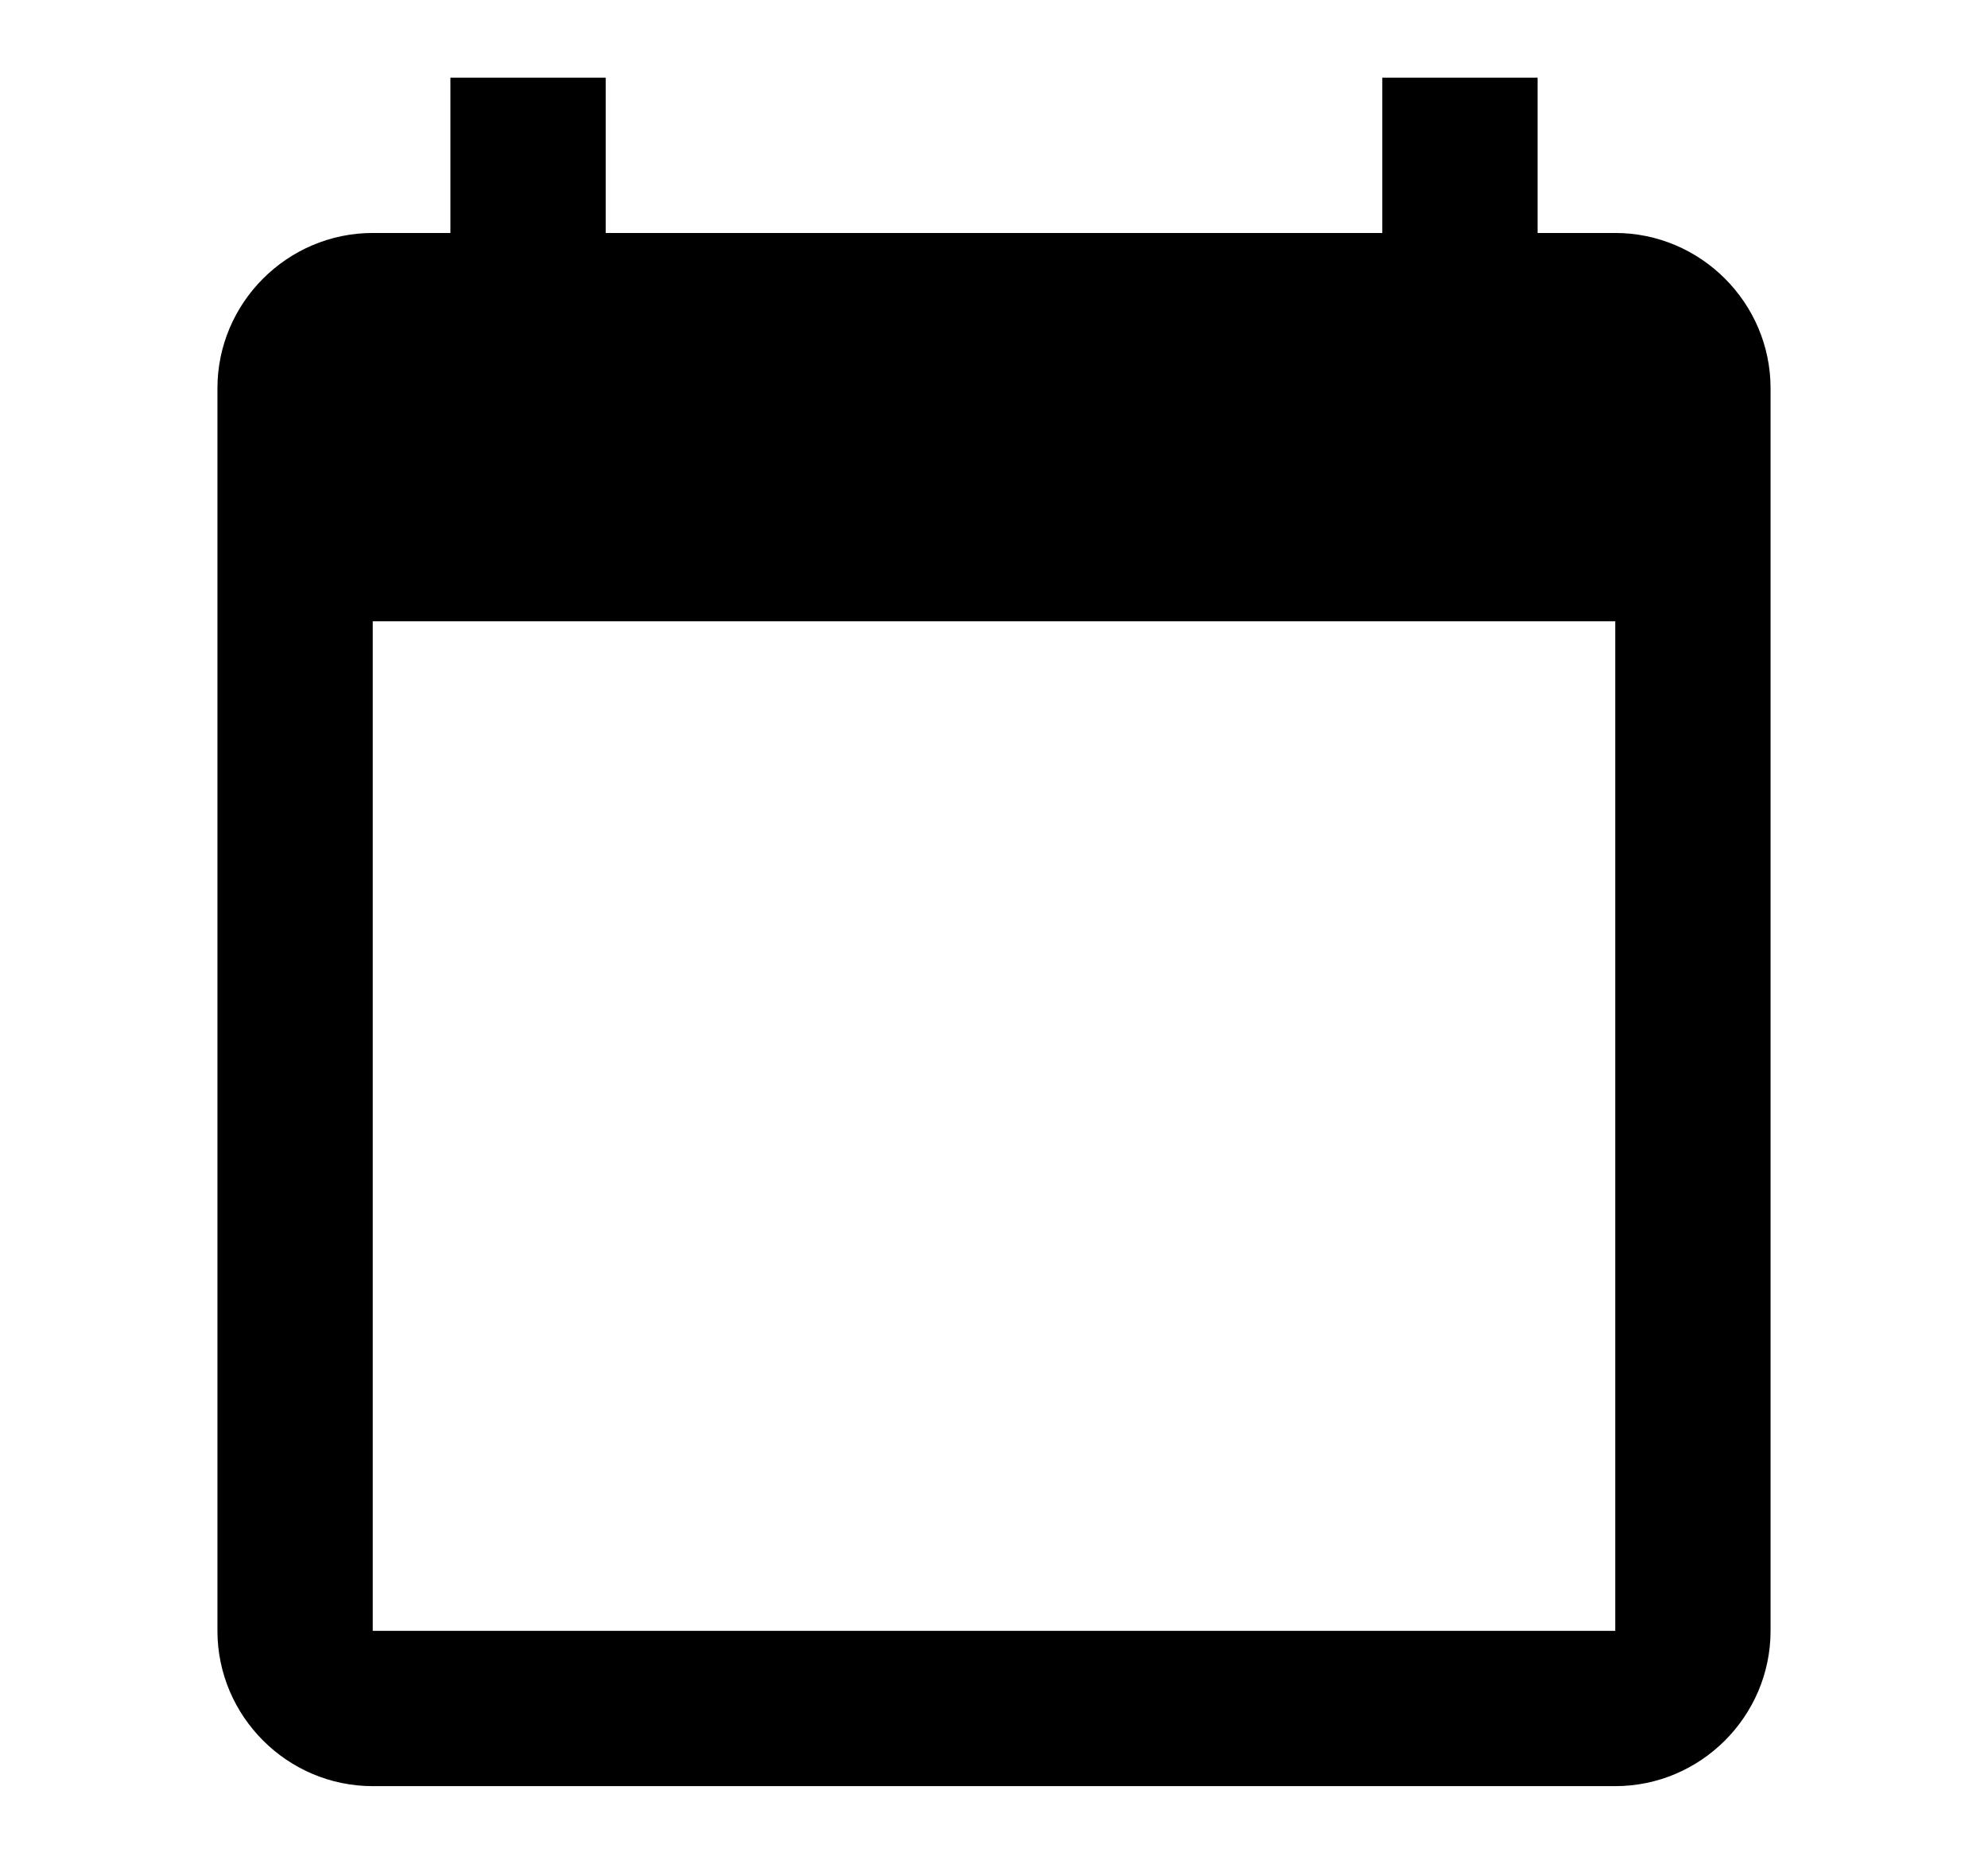
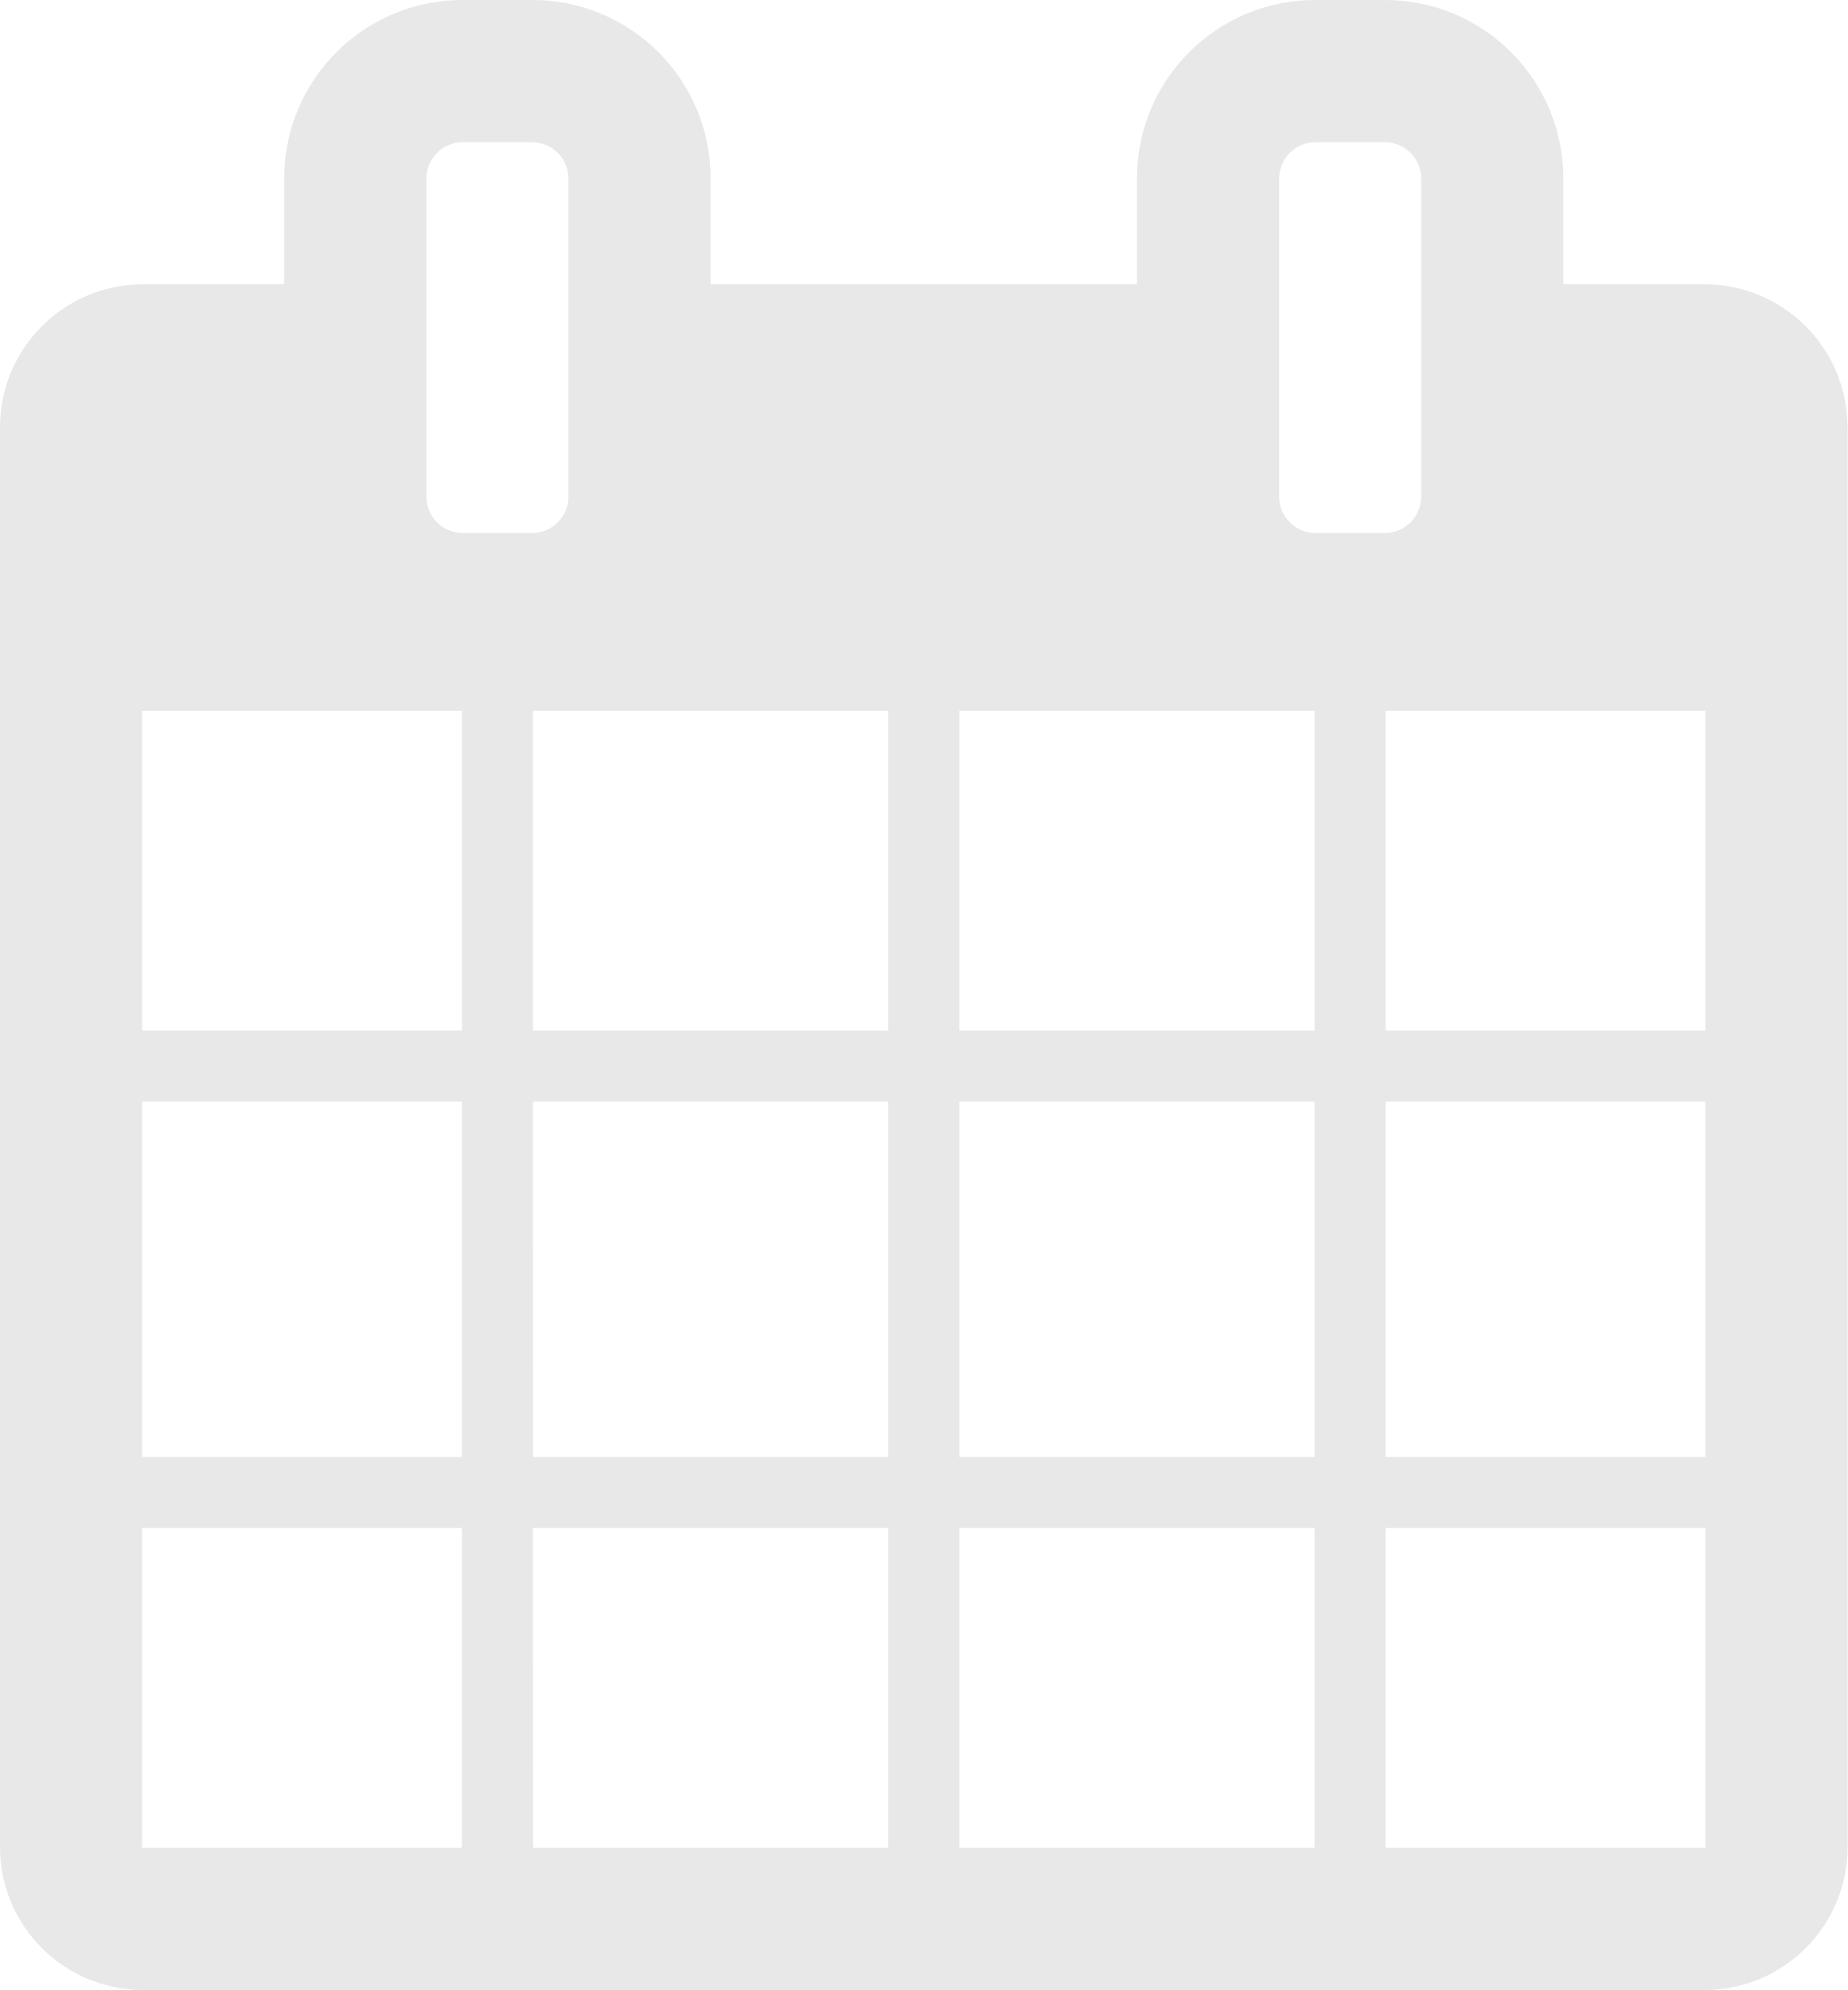
- <svg xmlns="http://www.w3.org/2000/svg" width="16" height="15" viewBox="0 0 24 24">
-   <path fill="WindowText" d="M20 3h-1V1h-2v2H7V1H5v2H4c-1.1 0-2 .9-2 2v16c0 1.1.9 2 2 2h16c1.1 0 2-.9 2-2V5c0-1.1-.9-2-2-2zm0 18H4V8h16v13z" />
-   <path fill="none" d="M0 0h24v24H0z" />
+ <svg xmlns="http://www.w3.org/2000/svg" width="18.571" height="20" viewBox="0 0 18.571 20">
+   <path d="M1.429,18.571H4.643V15.357H1.429Zm3.929,0H8.929V15.357H5.357ZM1.429,14.643H4.643V11.071H1.429Zm3.929,0H8.929V11.071H5.357ZM1.429,10.357H4.643V7.143H1.429Zm8.214,8.214h3.571V15.357H9.643ZM5.357,10.357H8.929V7.143H5.357Zm8.571,8.214h3.214V15.357H13.929ZM9.643,14.643h3.571V11.071H9.643ZM5.714,5V1.786a.367.367,0,0,0-.357-.357H4.643a.367.367,0,0,0-.357.357V5a.367.367,0,0,0,.357.357h.714A.367.367,0,0,0,5.714,5Zm8.214,9.643h3.214V11.071H13.929ZM9.643,10.357h3.571V7.143H9.643Zm4.286,0h3.214V7.143H13.929ZM14.286,5V1.786a.367.367,0,0,0-.357-.357h-.714a.367.367,0,0,0-.357.357V5a.367.367,0,0,0,.357.357h.714A.367.367,0,0,0,14.286,5Zm4.286-.714V18.571A1.438,1.438,0,0,1,17.143,20H1.429A1.438,1.438,0,0,1,0,18.571V4.286A1.438,1.438,0,0,1,1.429,2.857H2.857V1.786A1.791,1.791,0,0,1,4.643,0h.714A1.791,1.791,0,0,1,7.143,1.786V2.857h4.286V1.786A1.791,1.791,0,0,1,13.214,0h.714a1.791,1.791,0,0,1,1.786,1.786V2.857h1.429A1.438,1.438,0,0,1,18.571,4.286Z" fill="#e8e8e8" />
</svg>
